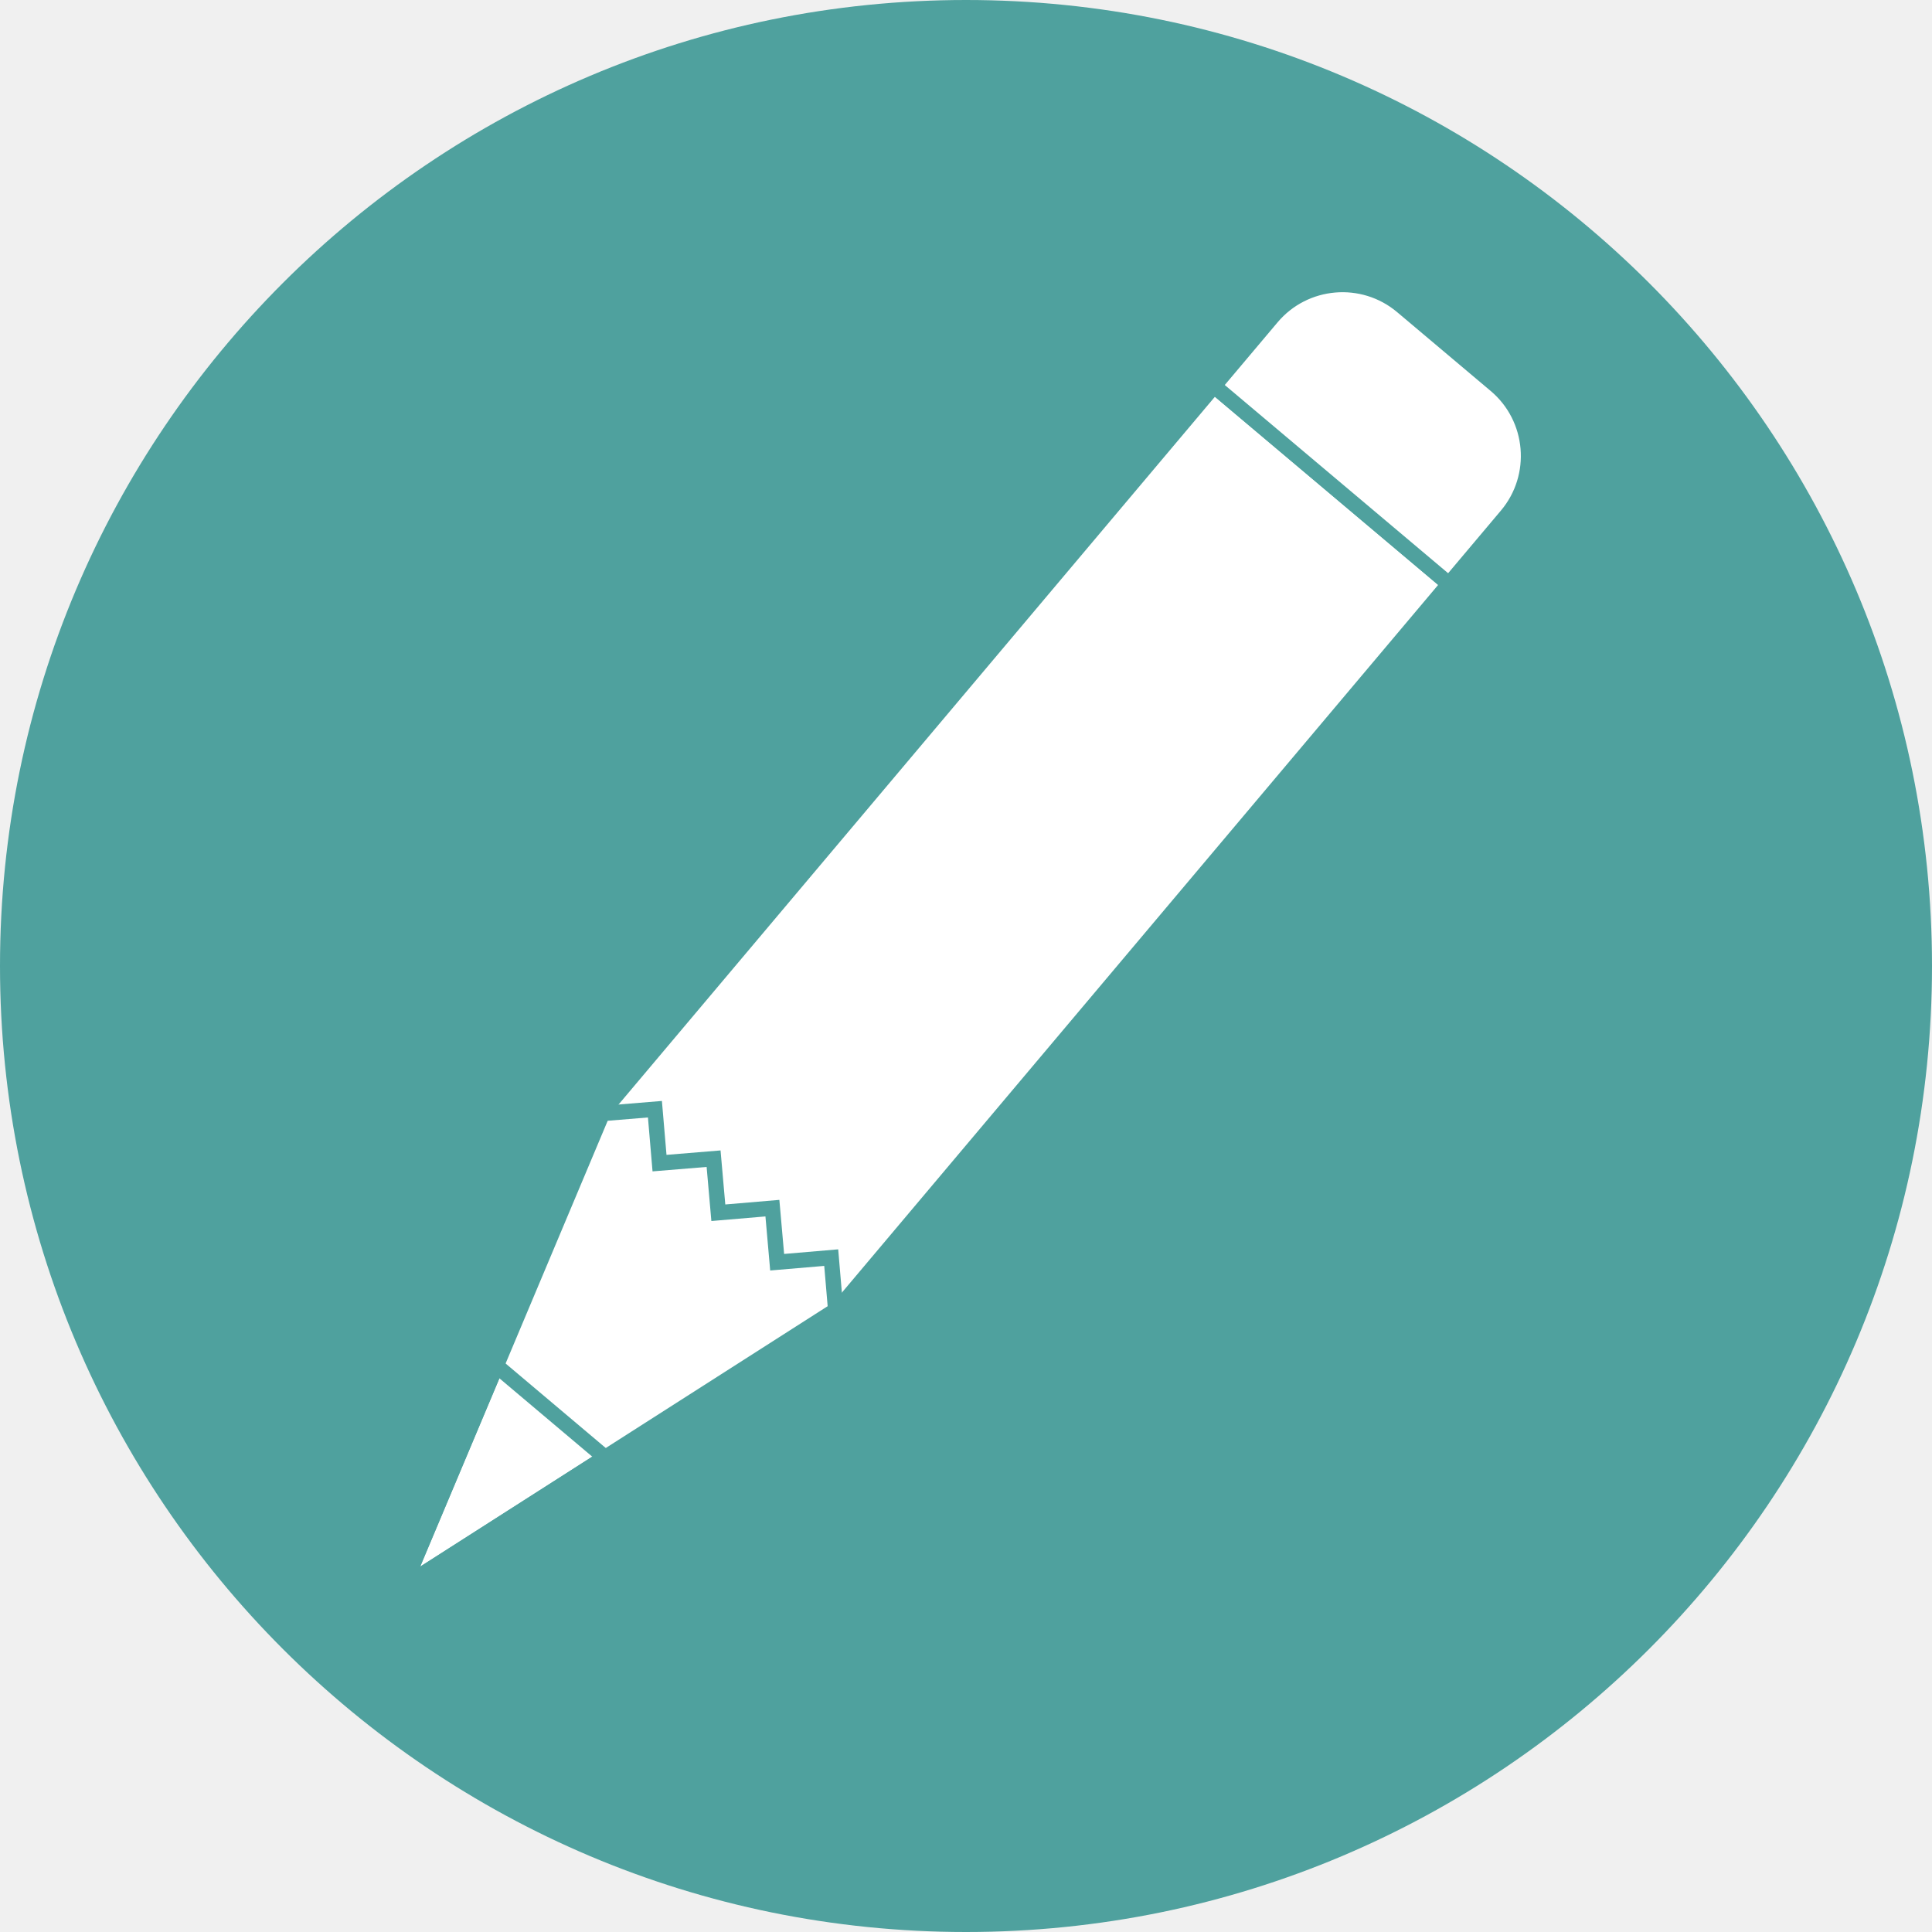
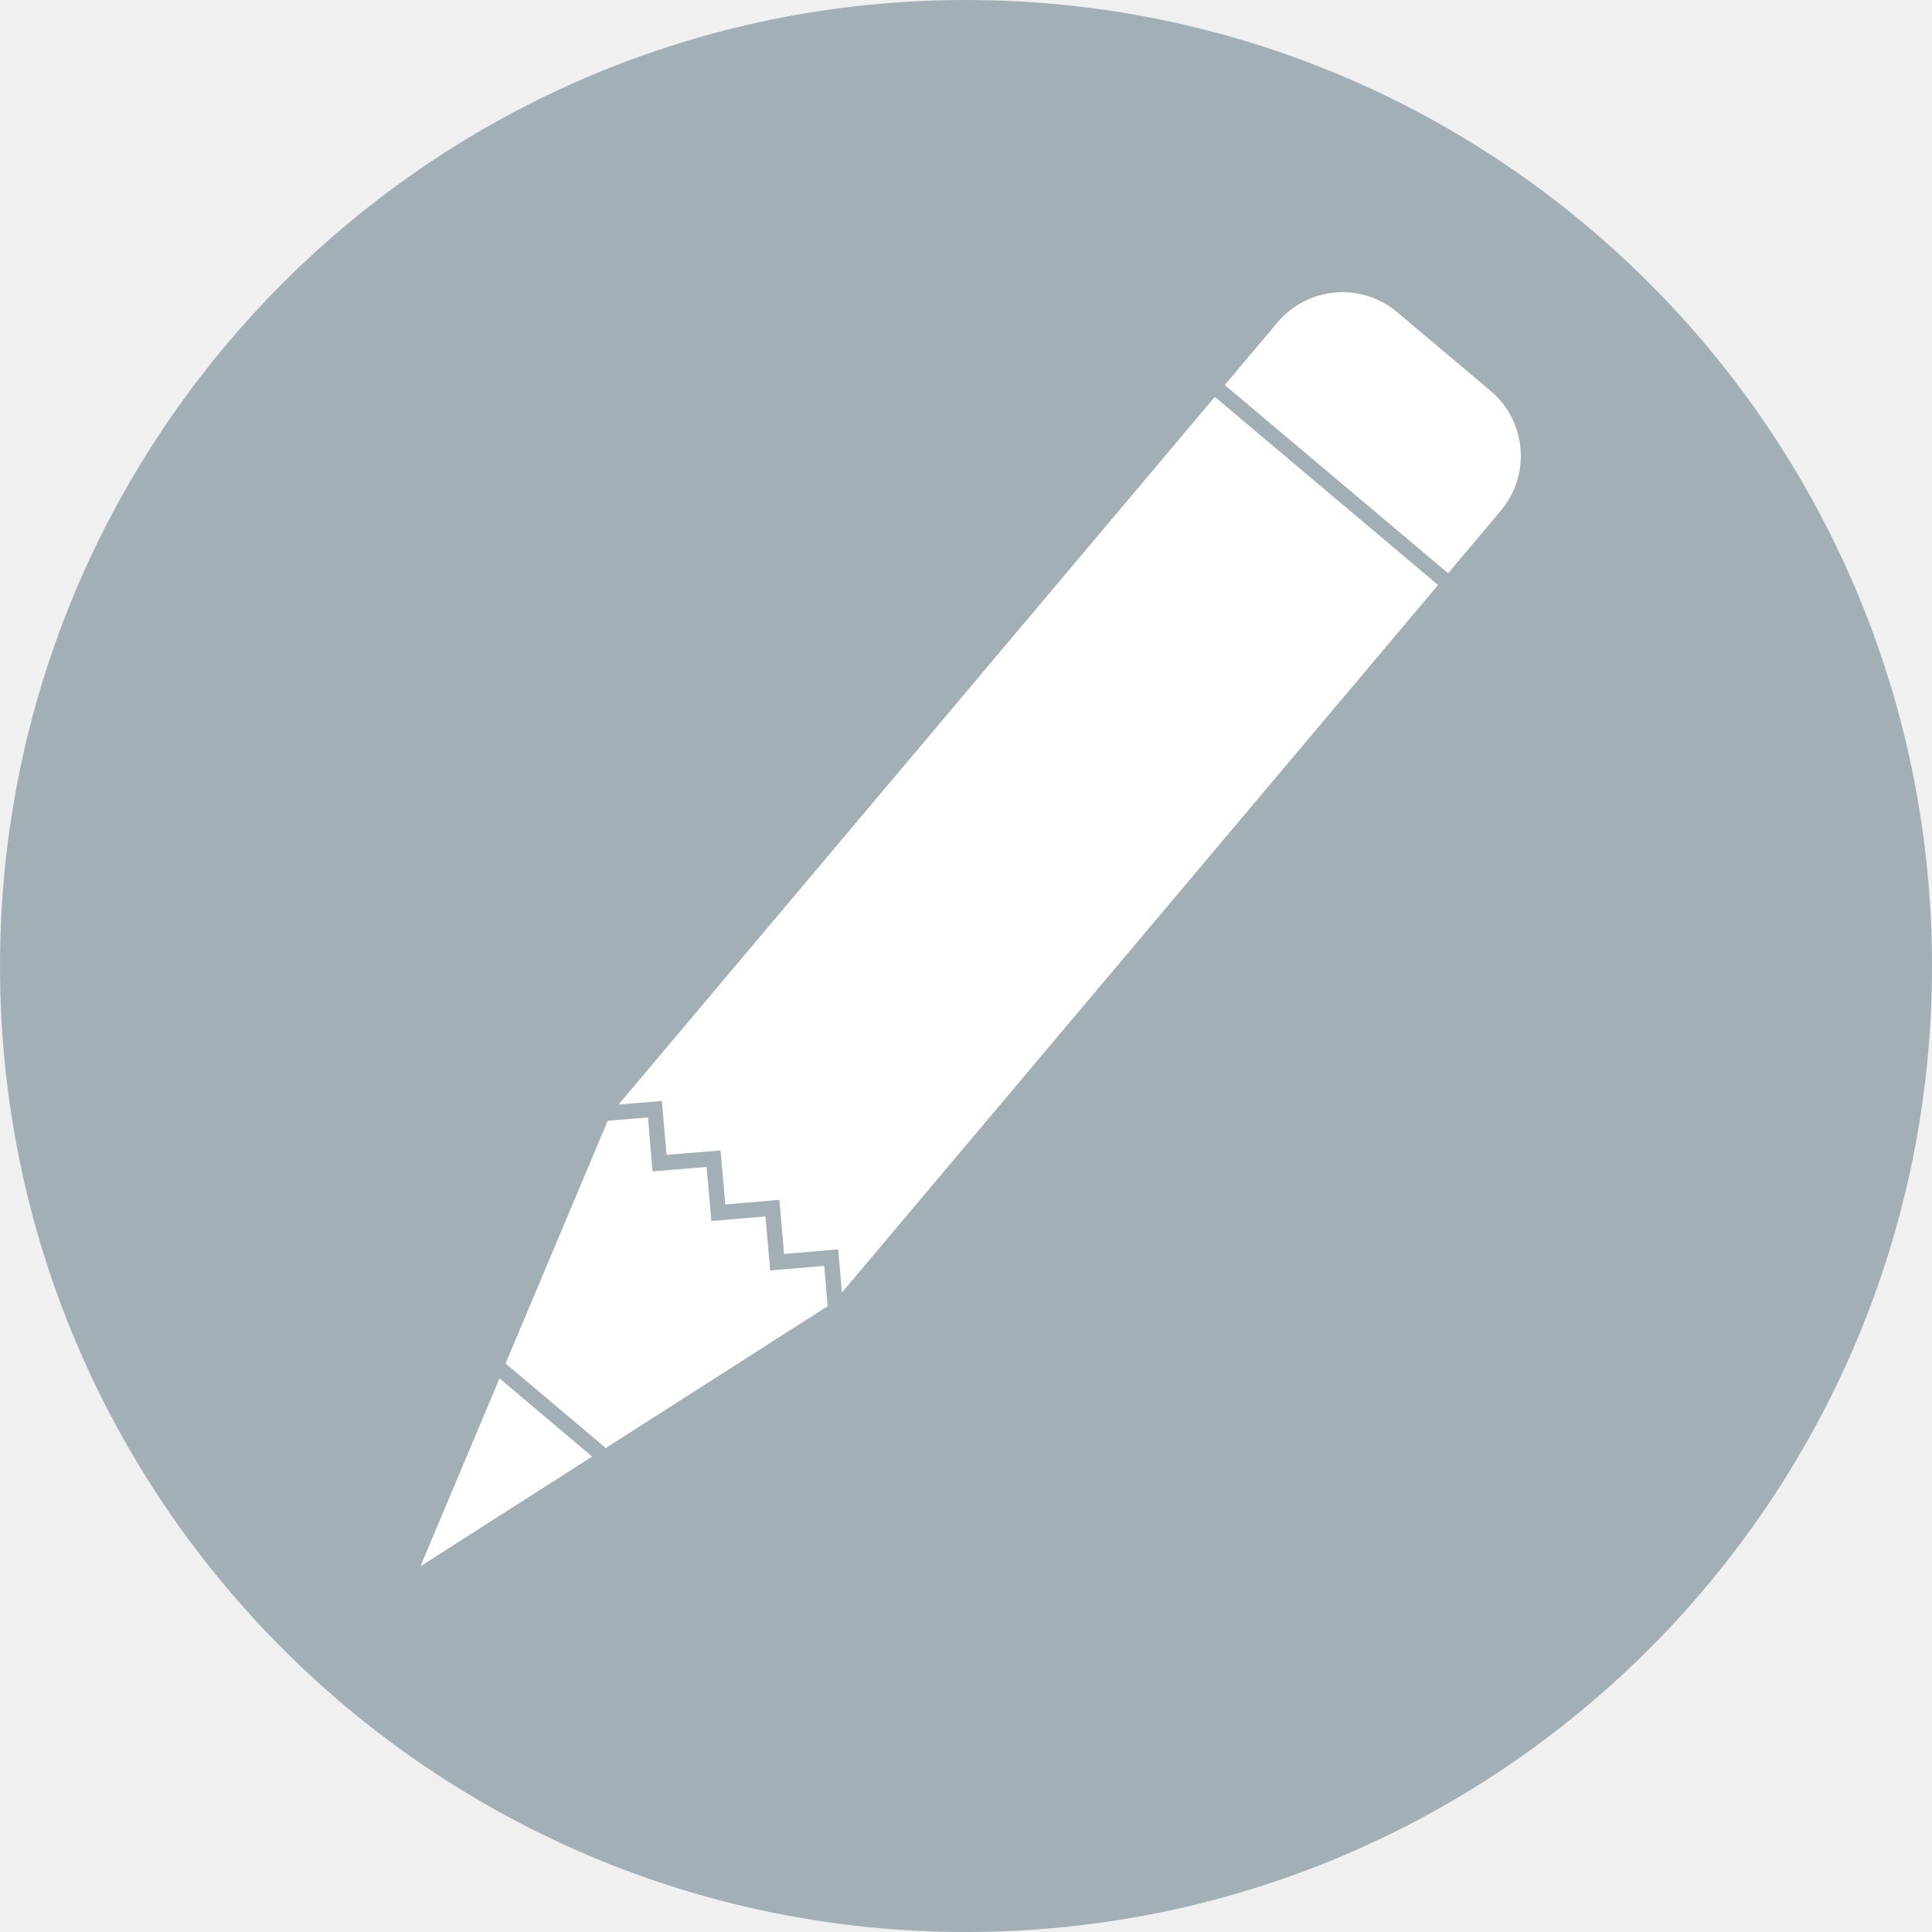
<svg xmlns="http://www.w3.org/2000/svg" id="Layer_2" viewBox="0 0 126.14 126.14">
  <defs>
    <style>
      .cls-1 {
-         fill: none;
+         fill: #fff;
      }

      .cls-1, .cls-2 {
-         stroke: #4fa19e;
+         stroke: #a2b0b6;
        stroke-miterlimit: 10;
      }

      .cls-3 {
-         fill: #4fa19e;
+         fill: #a2b0b6;
      }

      .cls-2 {
-         fill: #fff;
+         fill: none;
      }
    </style>
  </defs>
  <g id="Layer_1-2" data-name="Layer_1">
    <g>
      <circle class="cls-3" cx="63.07" cy="63.07" r="63.07" />
      <g>
-         <polyline class="cls-2" points="39.23 72.71 79.26 25.2 94.6 38.13 54.57 85.64" />
-         <polyline class="cls-2" points="39.43 72.47 26.35 103.57 54.78 85.4" />
-         <path class="cls-2" d="M80.73,21.17h20.07v5.85c0,3.33-2.71,6.04-6.04,6.04h-7.99c-3.33,0-6.04-2.71-6.04-6.04v-5.85h0Z" transform="translate(142.7 106.34) rotate(-139.88)" />
-         <polyline class="cls-1" points="54.57 85.64 54.27 82.11 50.74 82.41 50.43 78.88 46.9 79.18 46.59 75.65 43.06 75.94 42.76 72.42 39.23 72.71" />
-         <polygon class="cls-1" points="39.51 95.16 32.41 89.17 26.35 103.57 39.51 95.16" />
+         <polyline class="cls-1" points="39.23 72.71 79.26 25.2 94.6 38.13 54.57 85.64" />
+         <polyline class="cls-1" points="39.43 72.47 26.35 103.57 54.78 85.4" />
+         <path class="cls-1" d="M80.73,21.17h20.07v5.85c0,3.33-2.71,6.04-6.04,6.04h-7.99c-3.33,0-6.04-2.71-6.04-6.04v-5.85h0Z" transform="translate(142.7 106.34) rotate(-139.88)" />
+         <polyline class="cls-2" points="54.57 85.64 54.27 82.11 50.74 82.41 50.43 78.88 46.9 79.18 46.59 75.65 43.06 75.94 42.76 72.42 39.23 72.71" />
+         <polygon class="cls-2" points="39.51 95.16 32.41 89.17 26.35 103.57 39.51 95.16" />
      </g>
    </g>
  </g>
</svg>
